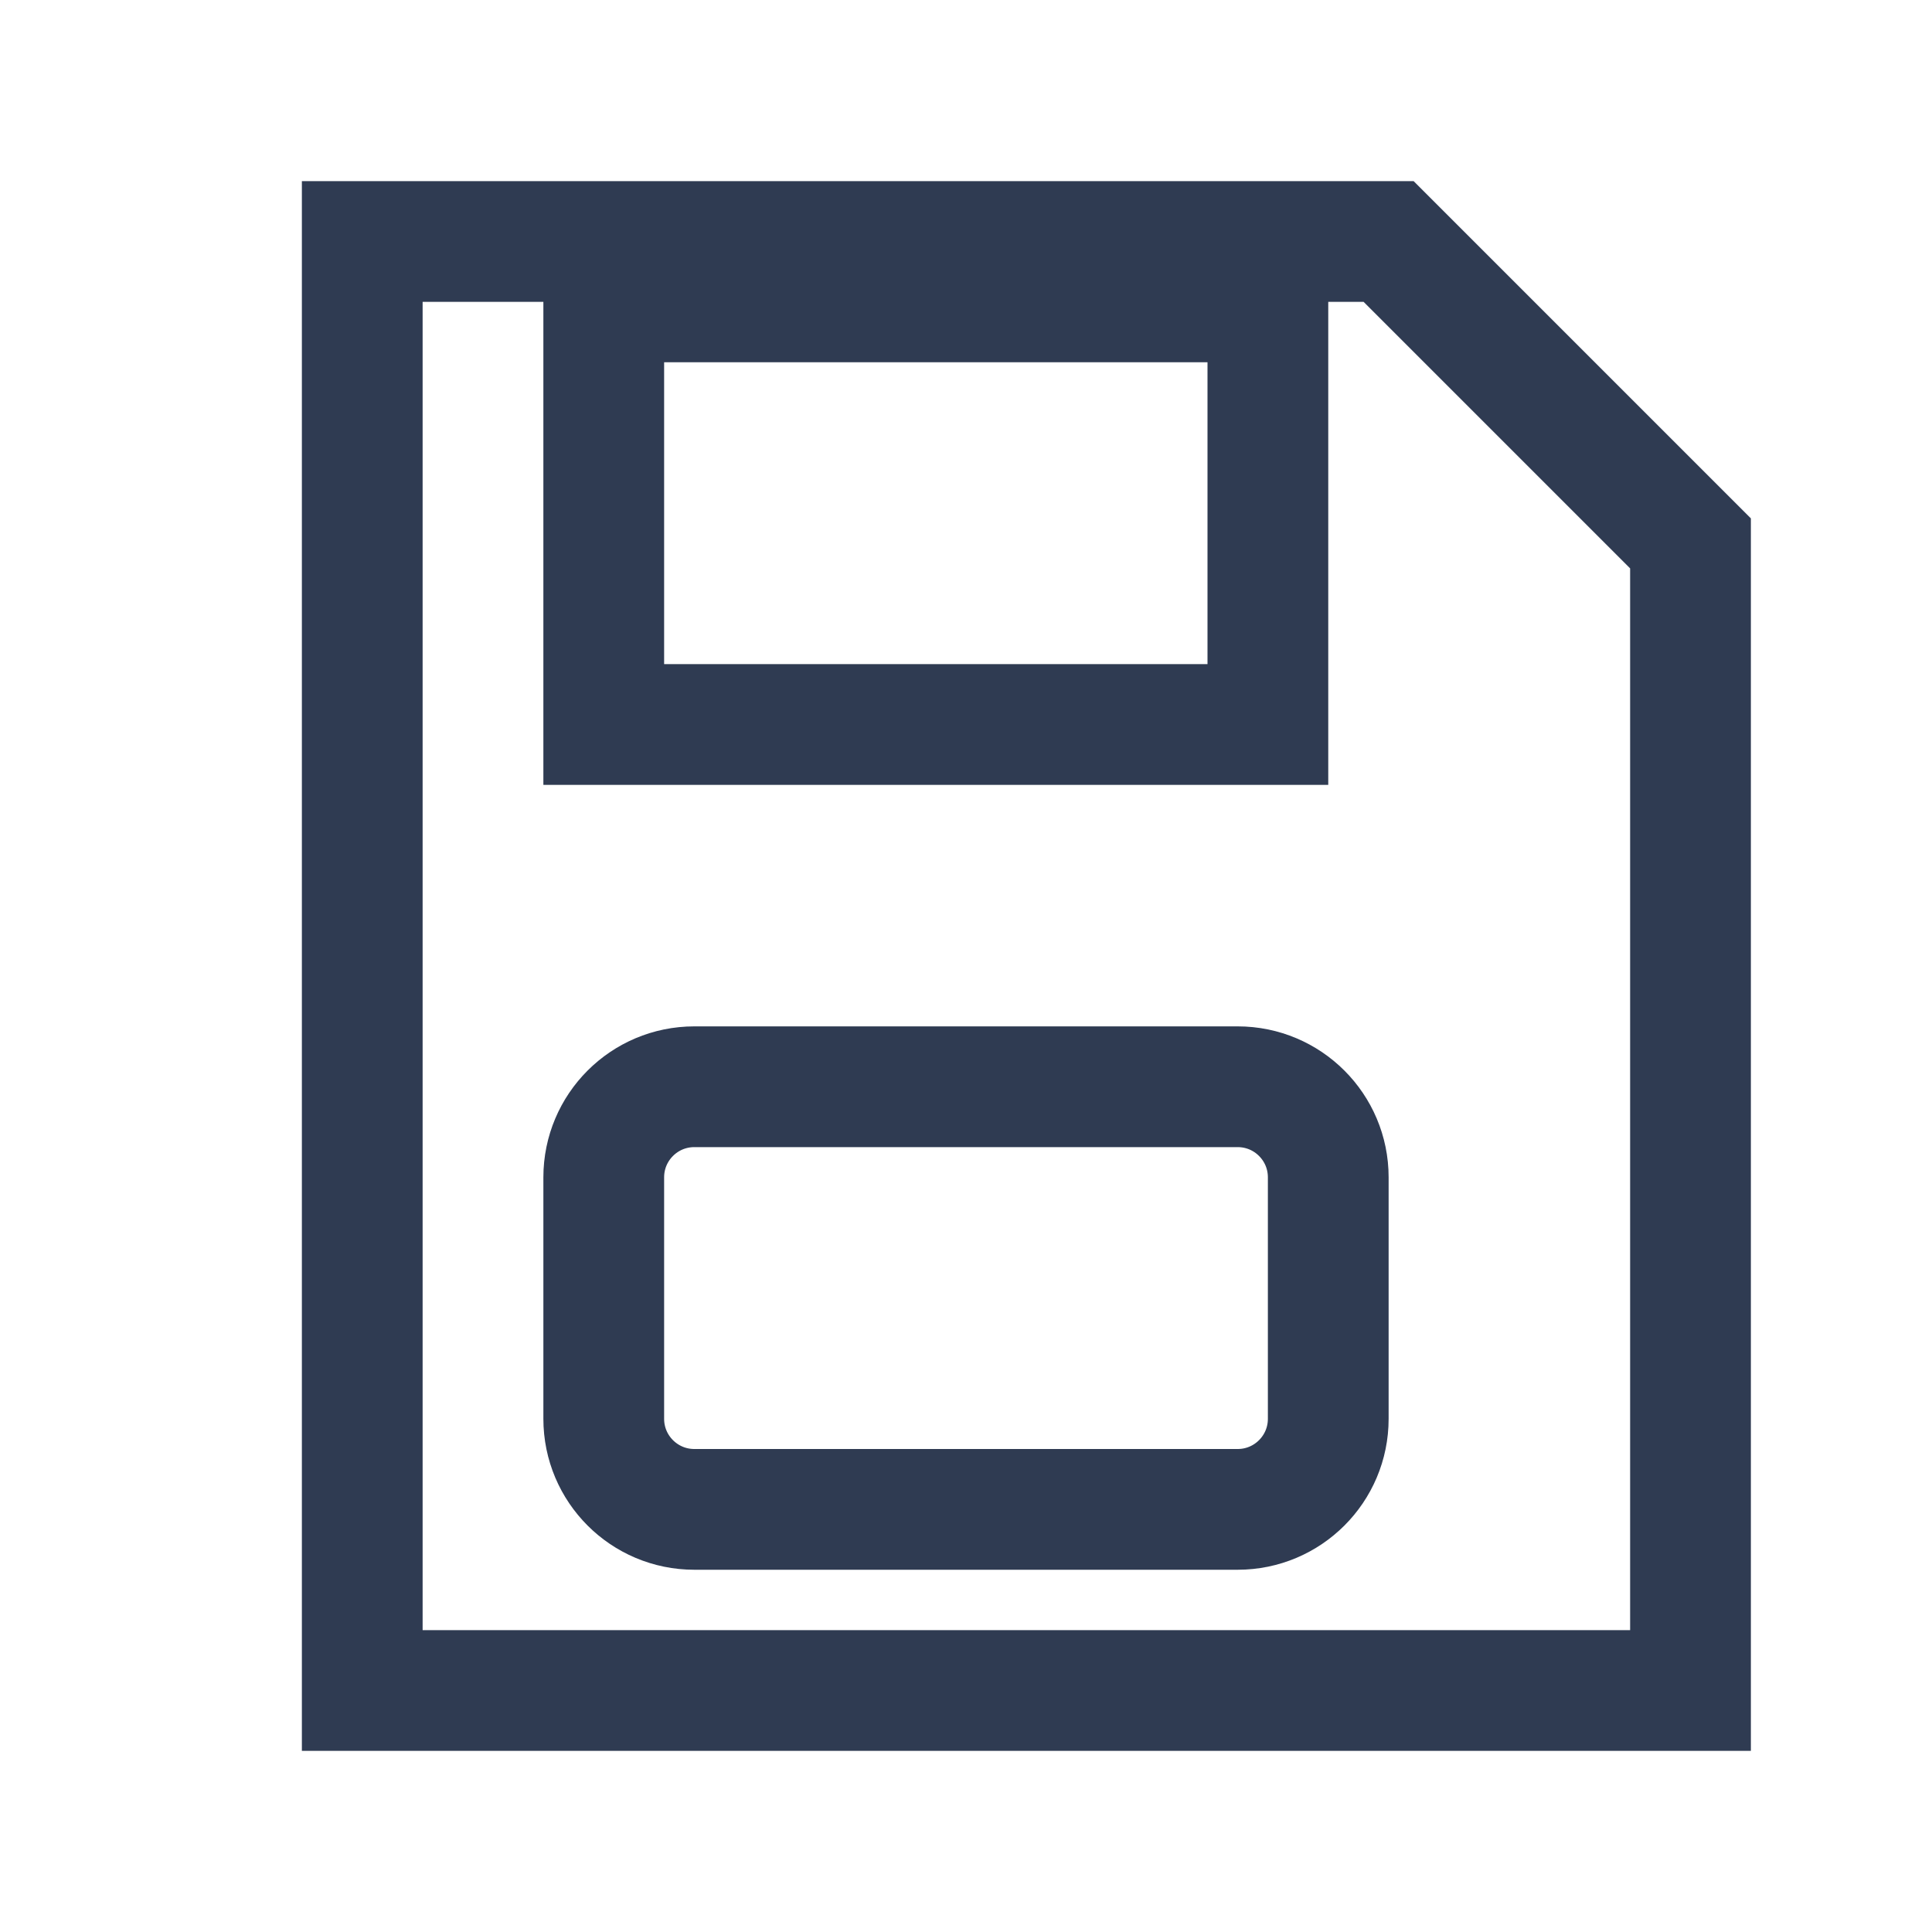
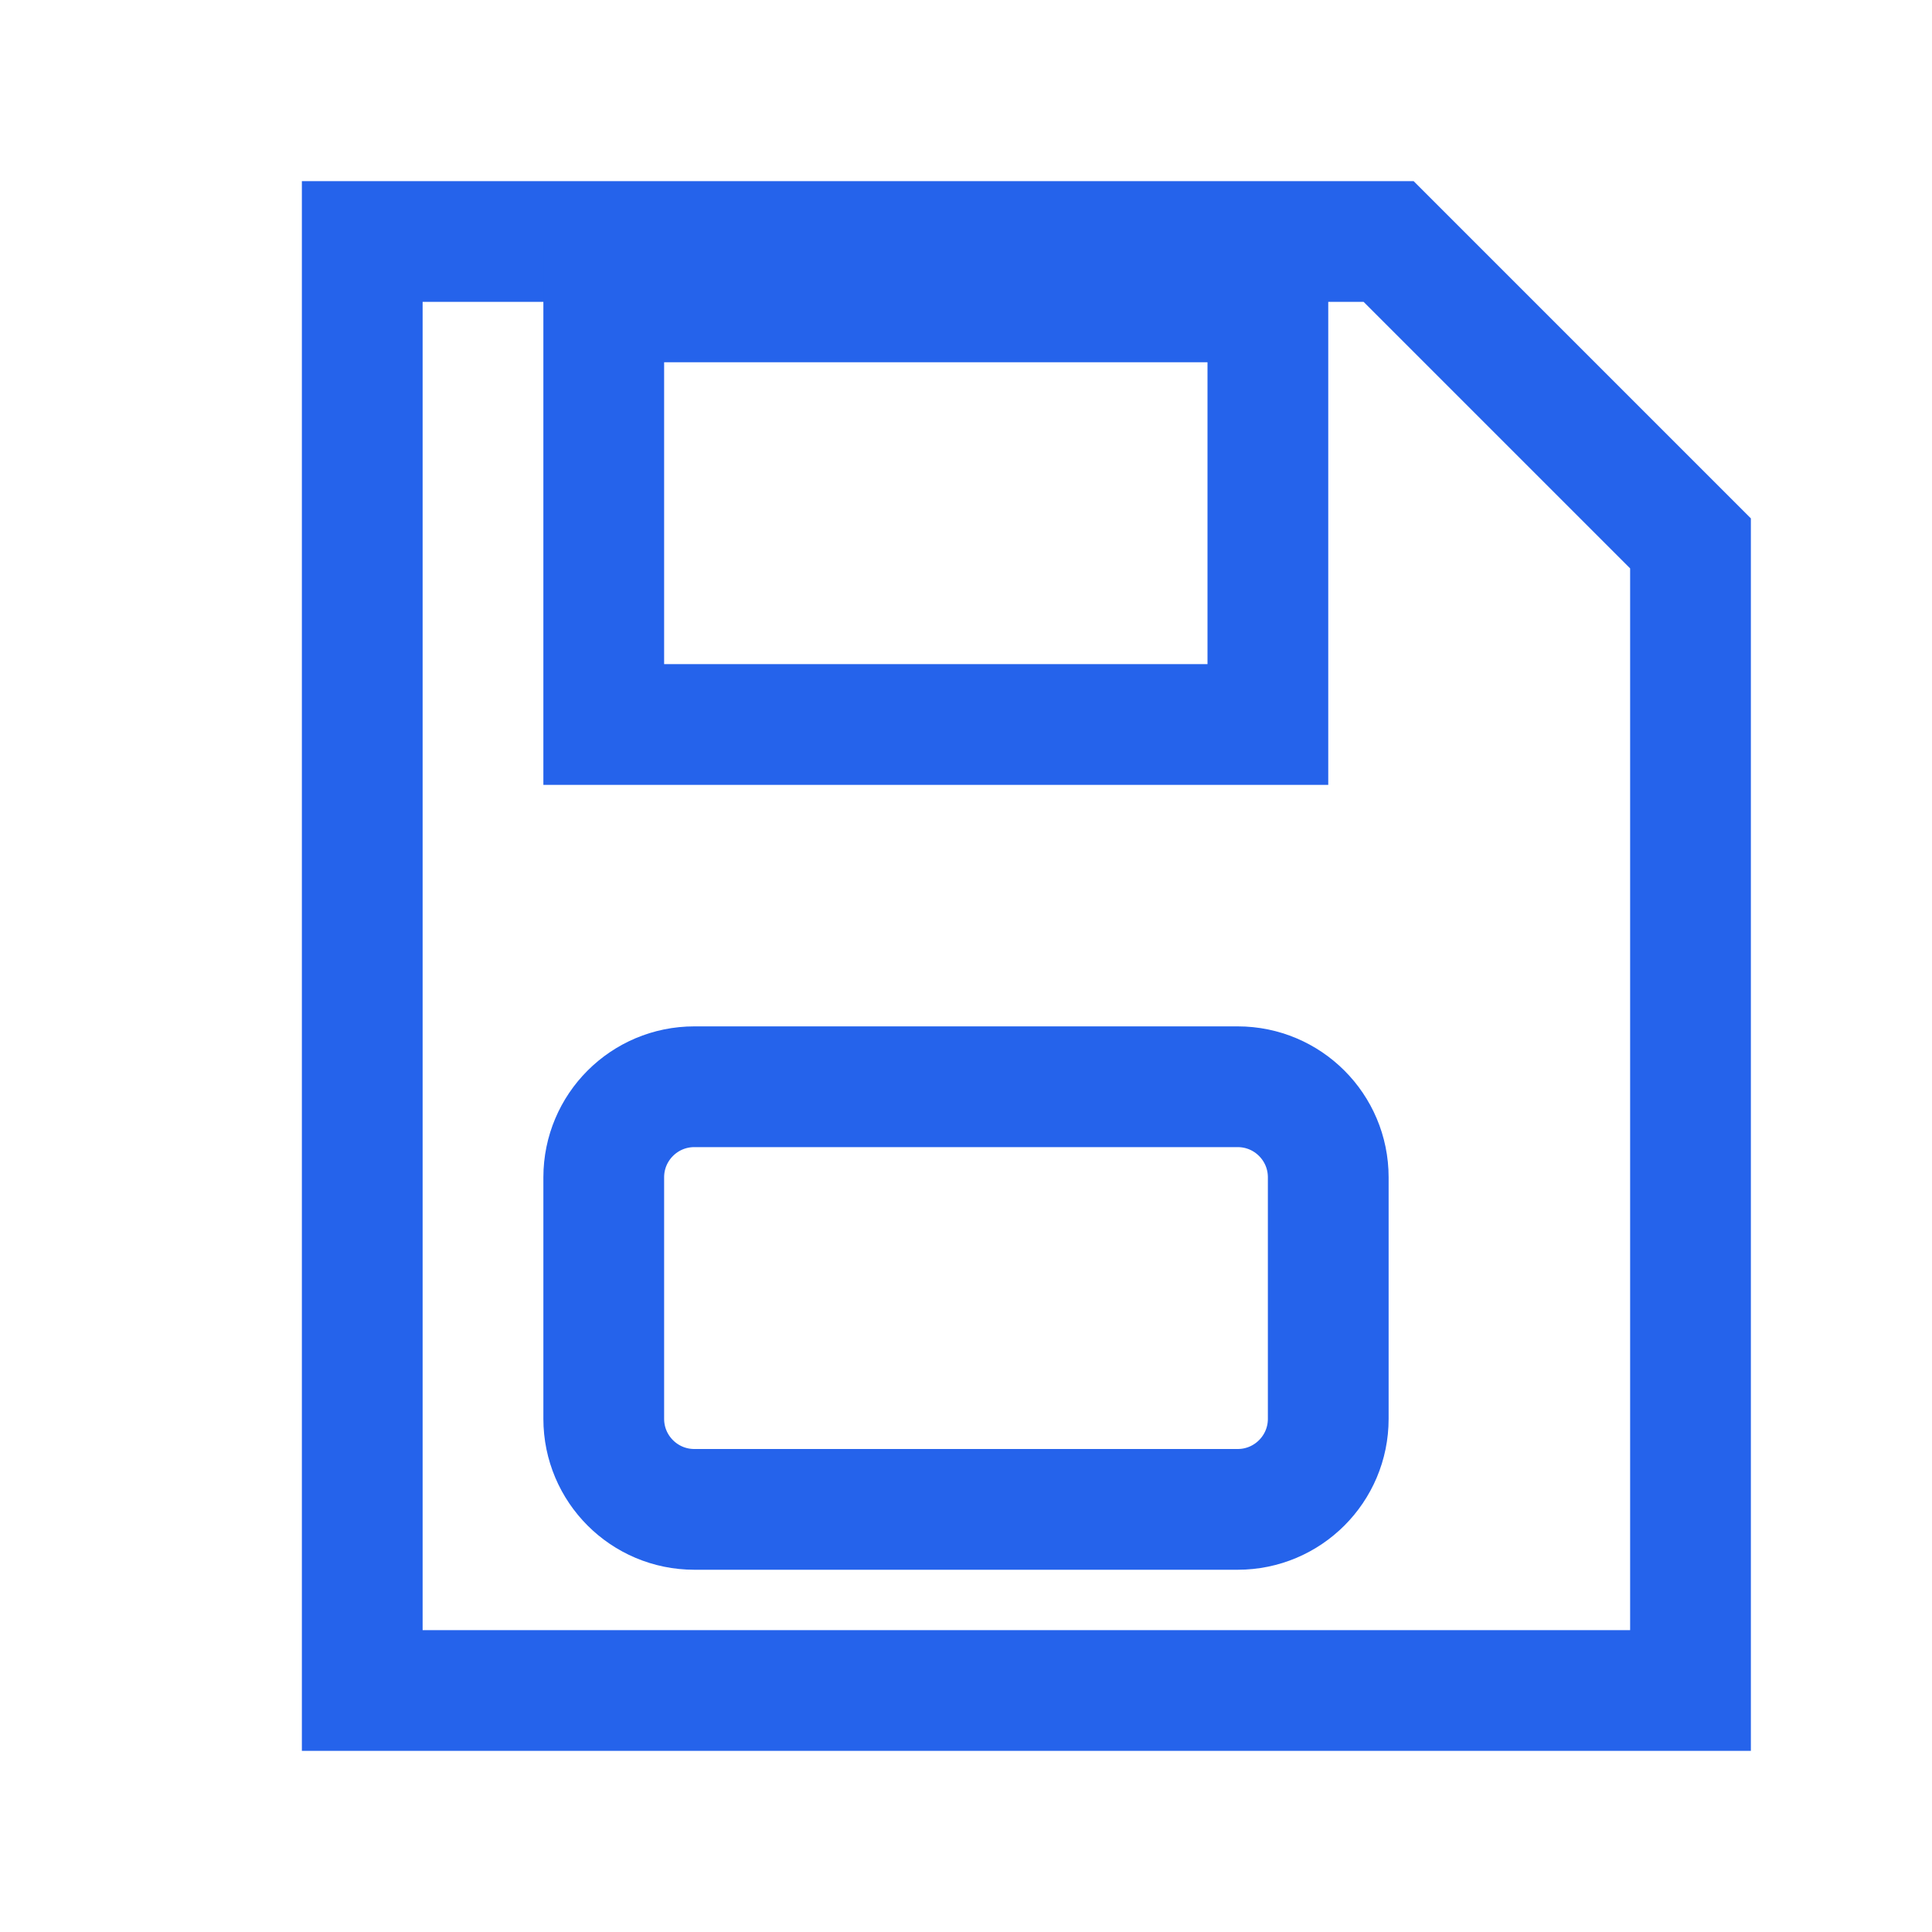
<svg xmlns="http://www.w3.org/2000/svg" width="64" height="64" viewBox="0 0 64 64" fill="none">
-   <path d="M12 8h34l10 10v38H12z" stroke="#2F3B52" stroke-width="4" />
-   <rect x="20" y="10" width="22" height="14" stroke="#2F3B52" stroke-width="4" />
-   <rect x="20" y="36" width="24" height="14" rx="3" stroke="#2F3B52" stroke-width="4" />
+   <path d="M12 8h34l10 10v38H12z" stroke="#2563EB" stroke-width="4" />
+   <rect x="20" y="10" width="22" height="14" stroke="#2563EB" stroke-width="4" />
+   <rect x="20" y="36" width="24" height="14" rx="3" stroke="#2563EB" stroke-width="4" />
</svg>
